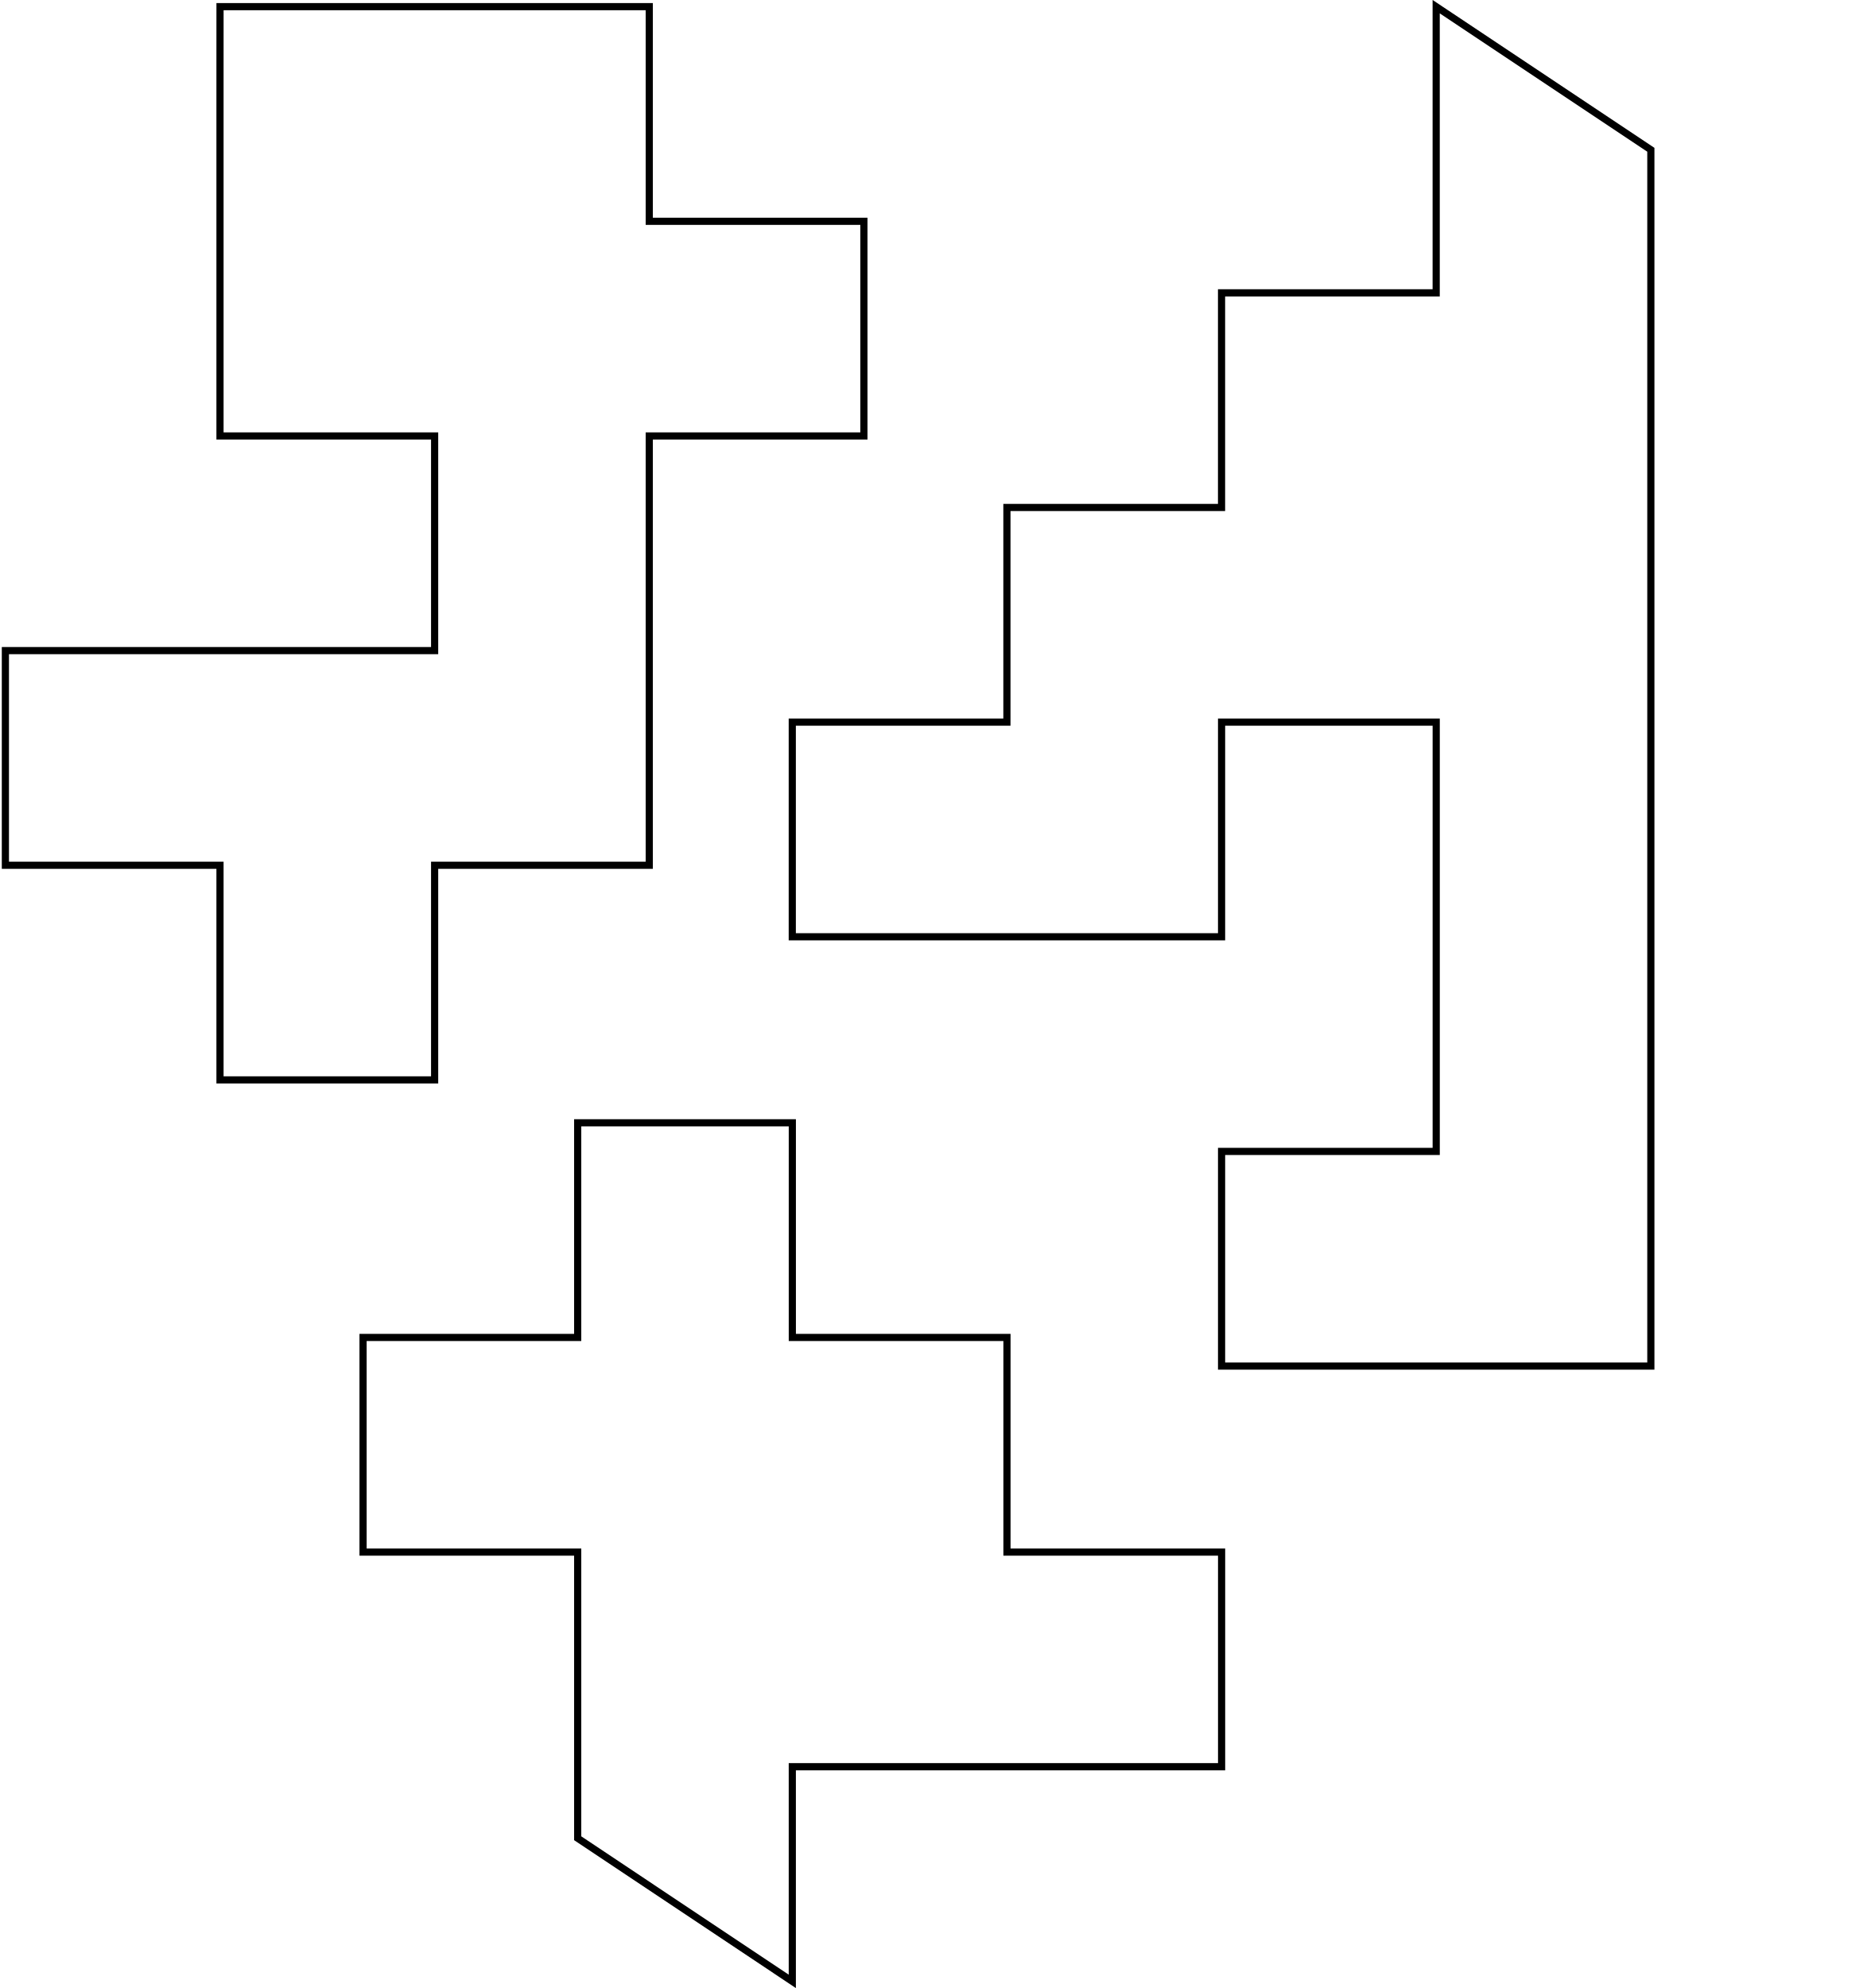
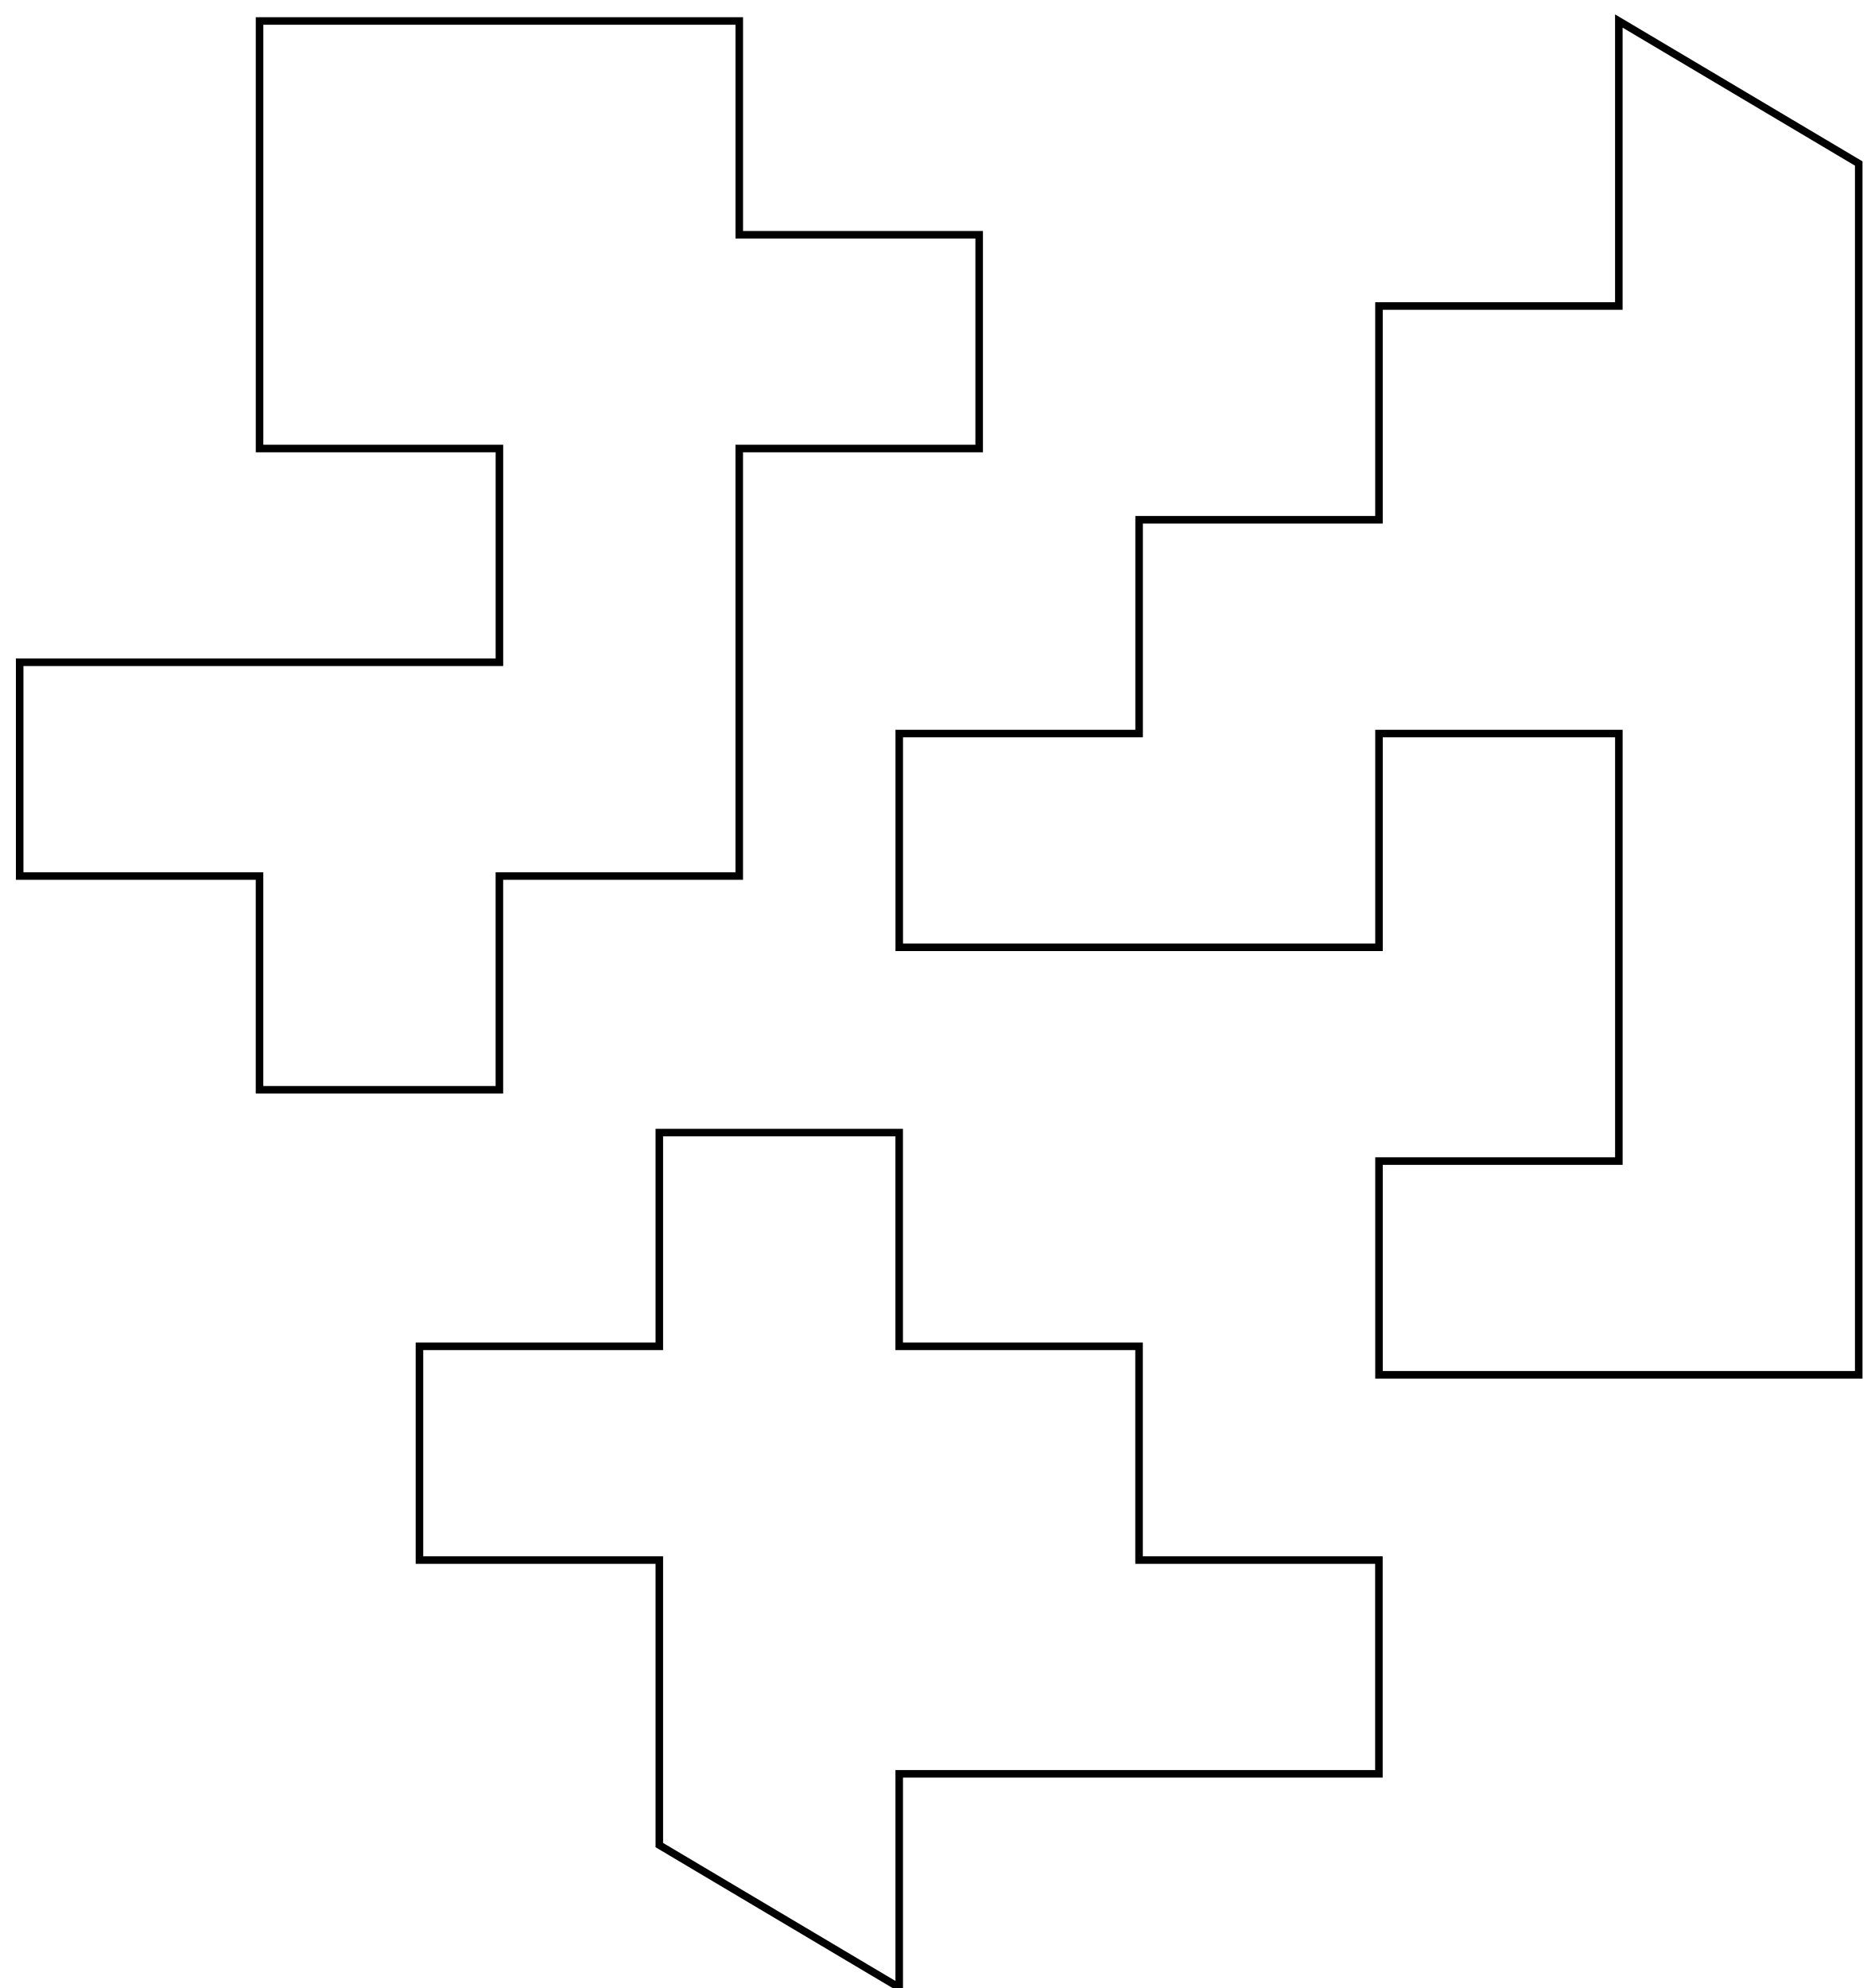
<svg xmlns="http://www.w3.org/2000/svg" width="69.189mm" height="73.519mm" viewBox="0 0 69.189 73.519" version="1.1" id="svg8">
  <defs id="defs2" />
  <g id="layer1" transform="translate(-58.0099,-53.33615)">
-     <path style="fill:none;stroke:#000000;stroke-width:0.265px;stroke-linecap:butt;stroke-linejoin:miter;stroke-opacity:1" d="m 66.146,56.229 v 13.229 h 7.938 v 7.938 h -7.938 -7.937 v 7.938 h 7.937 v 7.938 h 7.938 v -7.938 h 7.938 v -15.875 h 7.938 v -7.938 h -7.938 v -7.938 h -15.875 z" id="path4508" />
-     <path style="fill:none;stroke:#000000;stroke-width:0.265px;stroke-linecap:butt;stroke-linejoin:miter;stroke-opacity:1" d="m 111.125,53.583 v 10.583 h -7.938 v 7.938 h -7.938 v 7.938 h -7.938 v 7.938 H 103.188 v -7.938 h 7.938 v 15.875 h -7.938 v 7.938 h 7.938 7.938 V 87.979 74.75 69.458 58.875 Z" id="path4510" />
-     <path style="fill:none;stroke:#000000;stroke-width:0.265px;stroke-linecap:butt;stroke-linejoin:miter;stroke-opacity:1" d="m 79.375,121.317 v -10.583 h -7.938 v -7.938 h 7.938 v -7.937 h 7.938 v 7.937 h 7.938 v 7.938 h 7.938 v 7.938 H 87.312 v 7.938 z" id="path4512" />
+     <path style="fill:none;stroke:#000000;stroke-width:0.279px;stroke-linecap:butt;stroke-linejoin:miter;stroke-opacity:1" d="m 67.609,56.748 v 13.175 h 8.871 v 7.905 H 67.609 58.737 v 7.905 h 8.871 v 7.905 h 8.871 v -7.905 h 8.871 V 69.923 H 94.223 V 62.018 H 85.351 V 54.112 H 67.609 Z" id="path4508" />
+     <path style="fill:none;stroke:#000000;stroke-width:0.279px;stroke-linecap:butt;stroke-linejoin:miter;stroke-opacity:1" d="M 117.88,54.113 V 64.653 h -8.871 v 7.905 h -8.871 v 7.905 h -8.871 v 7.905 h 17.743 v -7.905 h 8.871 V 96.274 h -8.871 v 7.905 h 8.871 8.871 V 88.369 75.193 69.923 59.383 Z" id="path4510" />
+     <path style="fill:none;stroke:#000000;stroke-width:0.279px;stroke-linecap:butt;stroke-linejoin:miter;stroke-opacity:1" d="m 82.394,121.57 v -10.54 h -8.871 v -7.905 h 8.871 v -7.905 h 8.871 v 7.905 h 8.871 v 7.905 h 8.871 v 7.905 H 91.266 v 7.905 z" id="path4512" />
  </g>
</svg>
